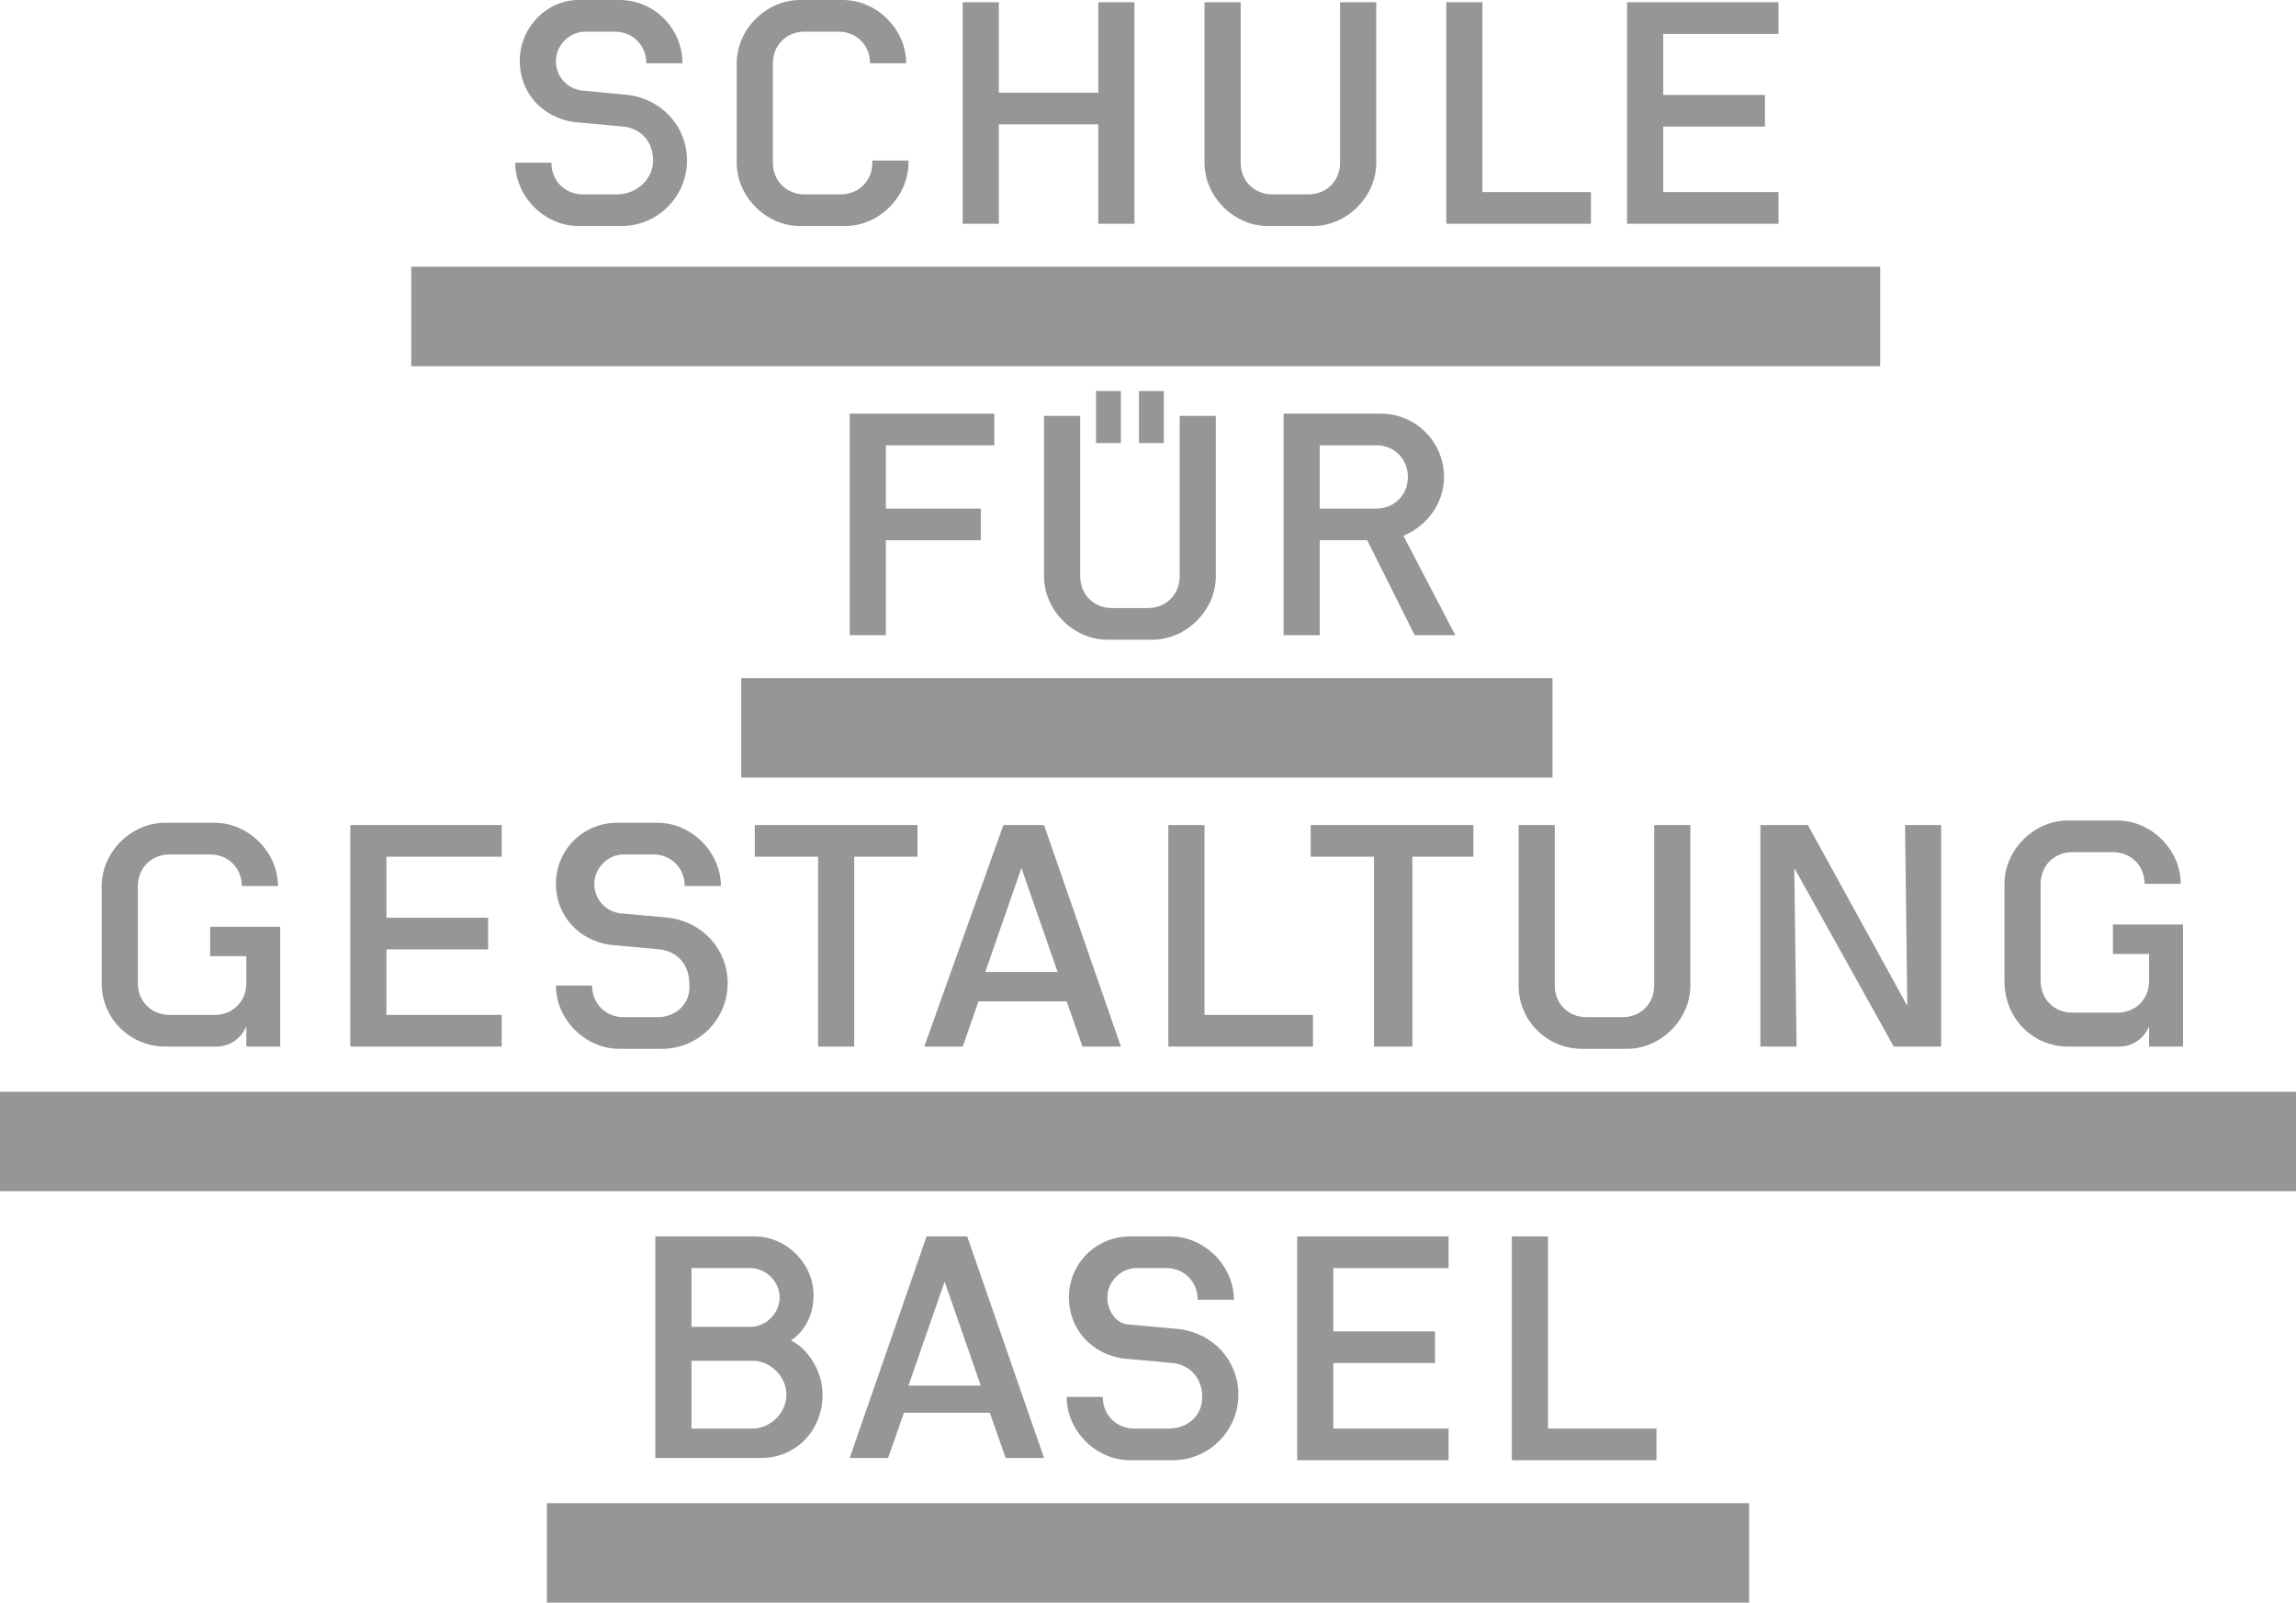
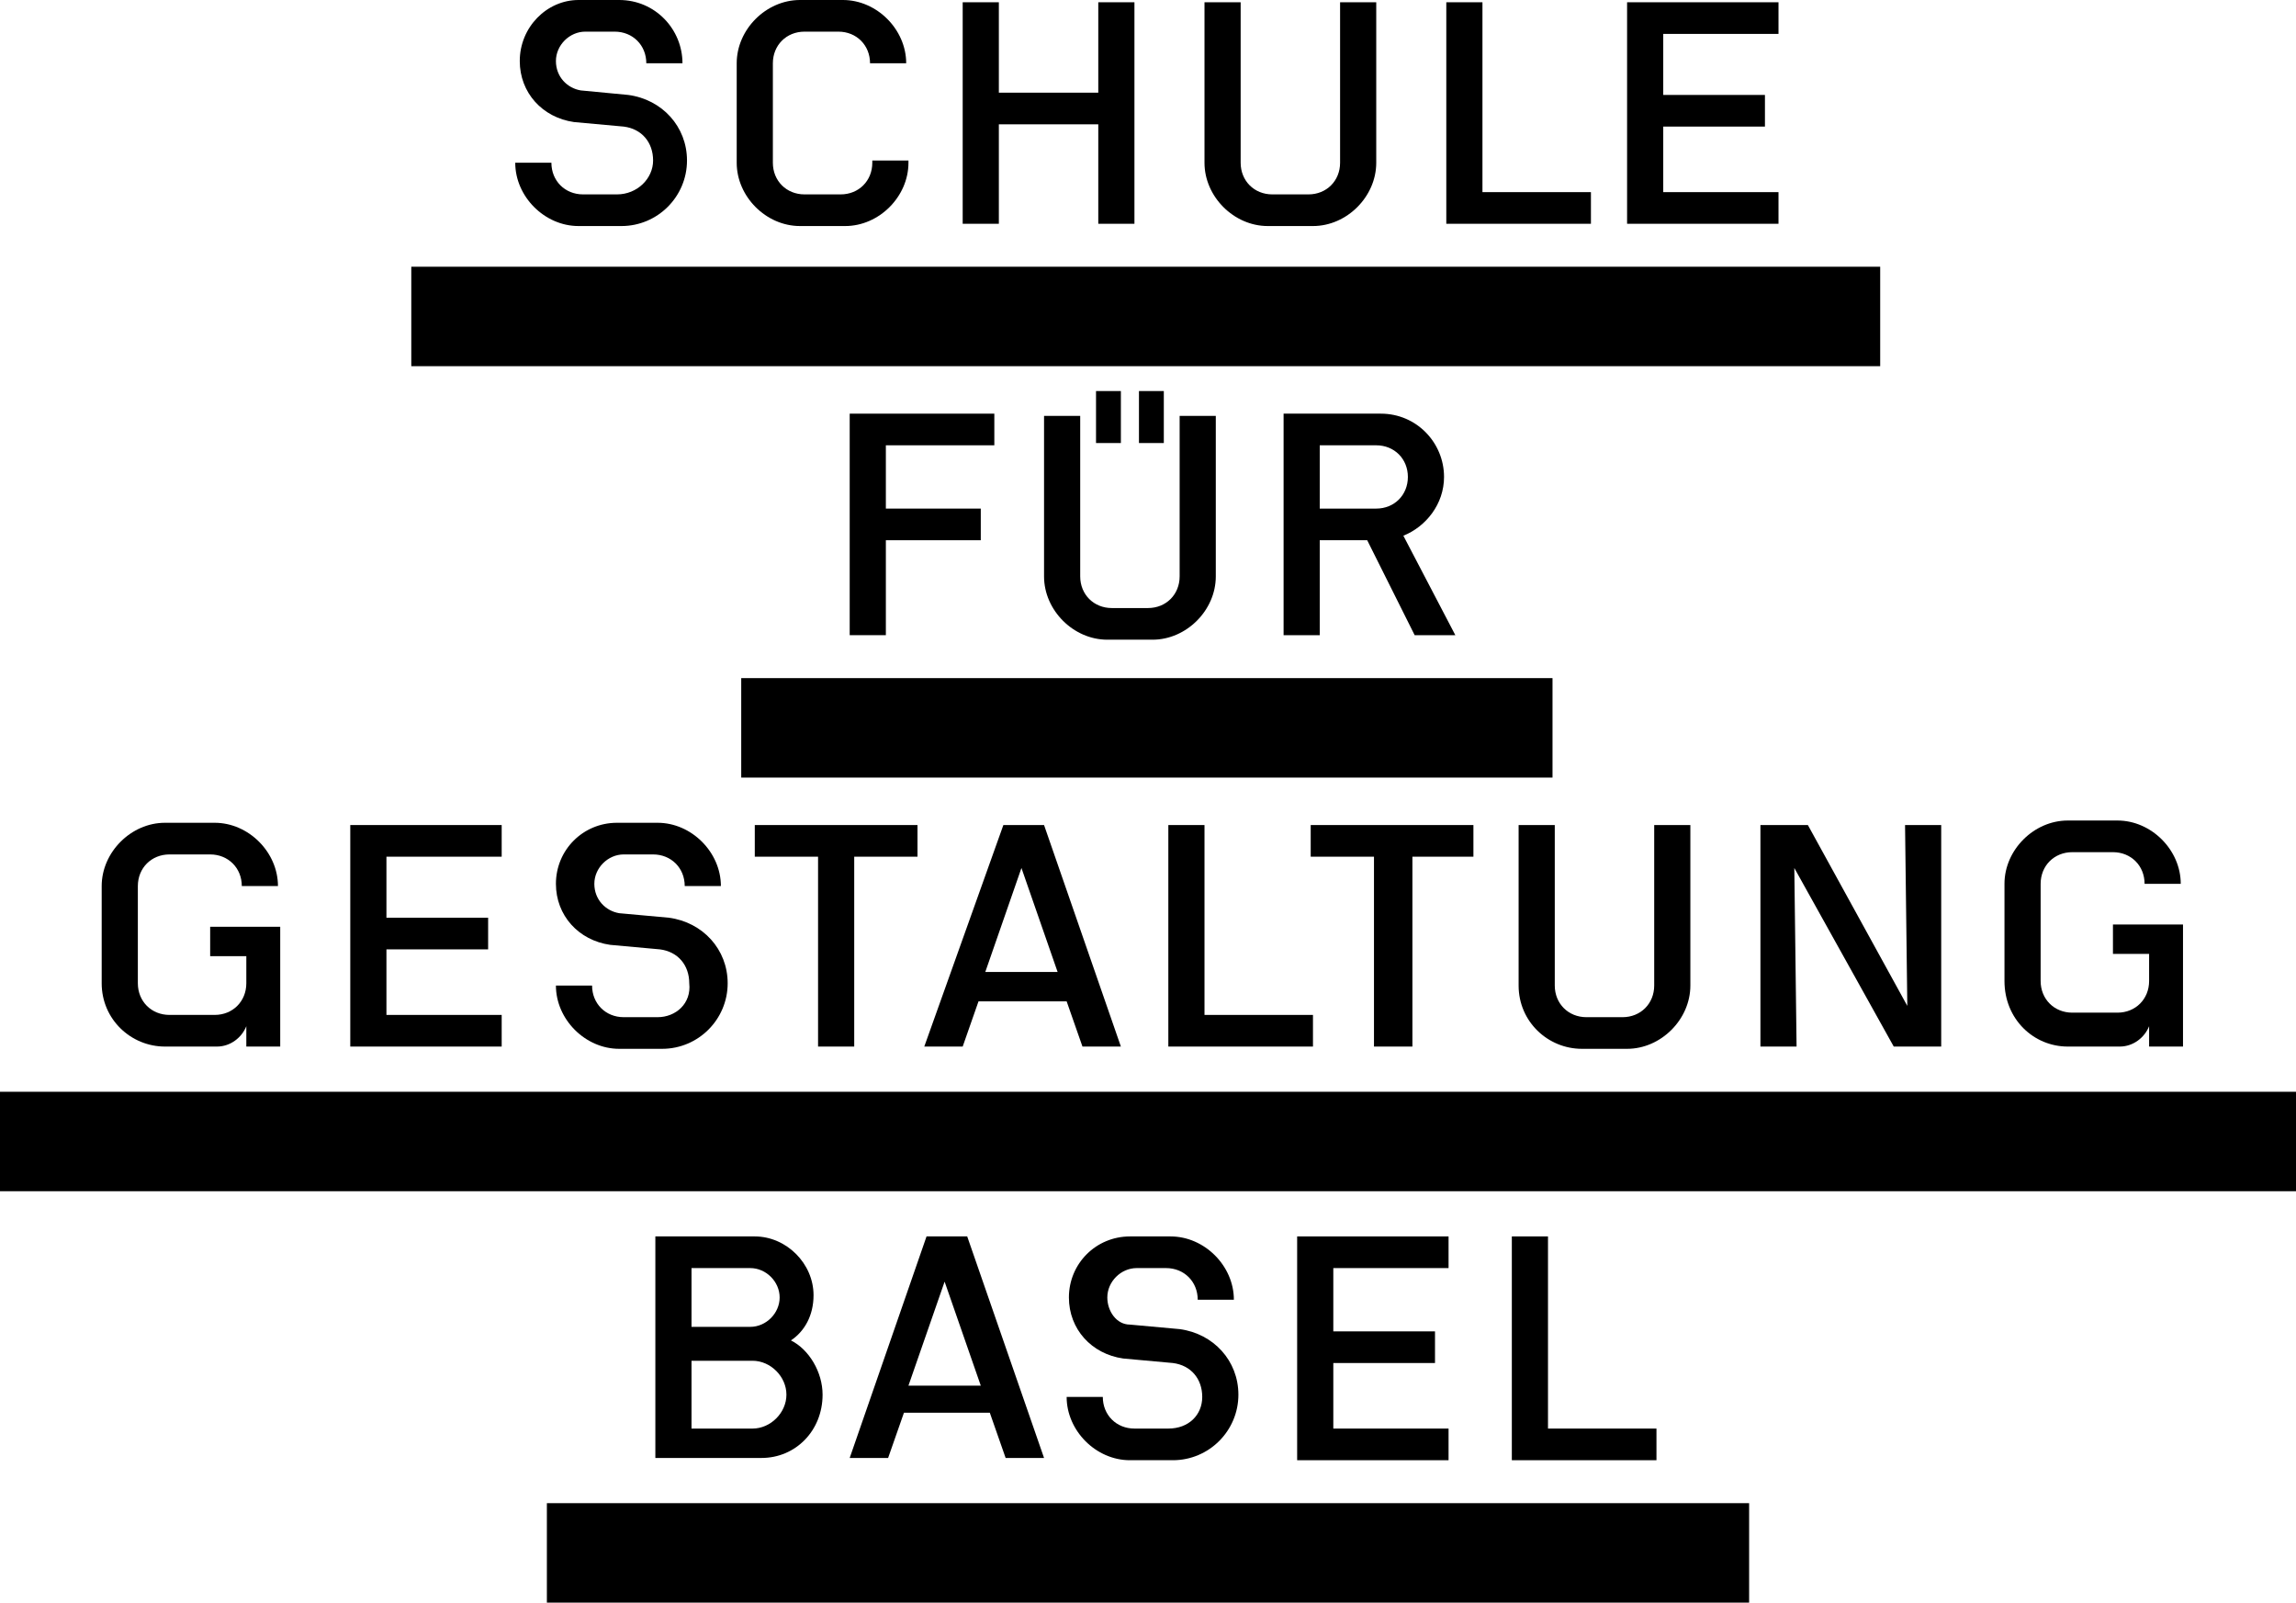
<svg xmlns="http://www.w3.org/2000/svg" id="Ebene_1" version="1.1" viewBox="0 0 101.6 70.9">
-   <polygon points="44.2 5.5 48.6 5.5 48.6 9.9 50.2 9.9 50.2 .1 48.6 .1 48.6 4.1 44.2 4.1 44.2 .1 42.6 .1 42.6 9.9 44.2 9.9 44.2 5.5" fill="#969696" />
-   <polygon points="70.4 8.5 65.6 8.5 65.6 .1 64 .1 64 9.9 70.4 9.9 70.4 8.5" fill="#969696" />
-   <polygon points="78.7 8.5 73.6 8.5 73.6 5.6 78.1 5.6 78.1 4.2 73.6 4.2 73.6 1.5 78.7 1.5 78.7 .1 72 .1 72 9.9 78.7 9.9 78.7 8.5" fill="#969696" />
-   <path d="M27.3,8.6h-1.5c-.8,0-1.4-.6-1.4-1.4h-1.6c0,1.5,1.3,2.8,2.8,2.8h1.9c1.6,0,2.9-1.3,2.9-2.9,0-1.5-1.1-2.7-2.6-2.9l-2.1-.2c-.6-.1-1.1-.6-1.1-1.3s.6-1.3,1.3-1.3h1.3c.8,0,1.4.6,1.4,1.4h1.6C30.2,1.3,29,0,27.4,0h-1.8C24.2,0,23,1.2,23,2.7c0,1.4,1,2.5,2.4,2.7l2.2.2c.8.1,1.3.7,1.3,1.5s-.7,1.5-1.6,1.5Z" fill="#969696" />
-   <path d="M56.1,10h2c1.5,0,2.8-1.3,2.8-2.8V.1h-1.6v7.1c0,.8-.6,1.4-1.4,1.4h-1.6c-.8,0-1.4-.6-1.4-1.4V.1h-1.6v7.1c0,1.5,1.3,2.8,2.8,2.8Z" fill="#969696" />
-   <path d="M35.4,10h2c1.5,0,2.8-1.3,2.8-2.8v-.1h-1.6v.1c0,.8-.6,1.4-1.4,1.4h-1.6c-.8,0-1.4-.6-1.4-1.4V2.8c0-.8.6-1.4,1.4-1.4h1.5c.8,0,1.4.6,1.4,1.4h1.6C40.1,1.3,38.8,0,37.3,0h-1.9C33.9,0,32.6,1.3,32.6,2.8v4.4c0,1.5,1.3,2.8,2.8,2.8Z" fill="#969696" />
-   <rect x="18.2" y="11.8" width="65" height="4.4" fill="#969696" />
-   <rect x="32.8" y="30" width="35.9" height="4.4" fill="#969696" />
-   <rect x="24.2" y="66.5" width="53.2" height="4.4" fill="#969696" />
-   <rect y="48.3" width="101.6" height="4.4" fill="#969696" />
-   <polygon points="44 19.7 44 18.3 37.6 18.3 37.6 28.1 39.2 28.1 39.2 23.9 43.4 23.9 43.4 22.5 39.2 22.5 39.2 19.7 44 19.7" fill="#969696" />
-   <path d="M63.9,21.1c0-1.5-1.2-2.8-2.8-2.8h-4.3v9.8h1.6v-4.2h2.1l2.1,4.2h1.8l-2.3-4.4c1-.4,1.8-1.4,1.8-2.6ZM60.9,22.5h-2.5v-2.8h2.5c.8,0,1.4.6,1.4,1.4,0,.8-.6,1.4-1.4,1.4Z" fill="#969696" />
-   <path d="M47.8,25.5v-7.1h-1.6v7.1c0,1.5,1.3,2.8,2.8,2.8h2c1.5,0,2.8-1.3,2.8-2.8v-7.1h-1.6v7.1c0,.8-.6,1.4-1.4,1.4h-1.6c-.8,0-1.4-.6-1.4-1.4Z" fill="#969696" />
-   <rect x="48.5" y="17.3" width="1.1" height="2.3" fill="#969696" />
-   <rect x="50.4" y="17.3" width="1.1" height="2.3" fill="#969696" />
-   <polygon points="37.8 46.3 37.8 37.9 40.6 37.9 40.6 36.5 33.4 36.5 33.4 37.9 36.2 37.9 36.2 46.3 37.8 46.3" fill="#969696" />
-   <polygon points="62.5 46.3 62.5 37.9 65.2 37.9 65.2 36.5 58 36.5 58 37.9 60.8 37.9 60.8 46.3 62.5 46.3" fill="#969696" />
-   <path d="M7.3,46.3h2.3c.6,0,1.1-.4,1.3-.9v.9h1.5v-5.3h-3.1v1.3h1.6v1.2c0,.8-.6,1.4-1.4,1.4h-2c-.8,0-1.4-.6-1.4-1.4v-4.3c0-.8.6-1.4,1.4-1.4h1.8c.8,0,1.4.6,1.4,1.4h1.6c0-1.5-1.3-2.8-2.8-2.8h-2.2c-1.5,0-2.8,1.3-2.8,2.8v4.3c0,1.6,1.3,2.8,2.8,2.8Z" fill="#969696" />
-   <path d="M91.5,46.3h2.3c.6,0,1.1-.4,1.3-.9v.9h1.5v-5.4h-3.1v1.3h1.6v1.2c0,.8-.6,1.4-1.4,1.4h-2c-.8,0-1.4-.6-1.4-1.4v-4.3c0-.8.6-1.4,1.4-1.4h1.8c.8,0,1.4.6,1.4,1.4h1.6c0-1.5-1.3-2.8-2.8-2.8h-2.2c-1.5,0-2.8,1.3-2.8,2.8v4.3c0,1.7,1.3,2.9,2.8,2.9Z" fill="#969696" />
-   <polygon points="80 36.5 77.9 36.5 77.9 46.3 79.5 46.3 79.4 38.4 83.8 46.3 85.9 46.3 85.9 36.5 84.3 36.5 84.4 44.5 80 36.5" fill="#969696" />
-   <polygon points="22.2 44.9 17.1 44.9 17.1 42 21.6 42 21.6 40.6 17.1 40.6 17.1 37.9 22.2 37.9 22.2 36.5 15.5 36.5 15.5 46.3 22.2 46.3 22.2 44.9" fill="#969696" />
-   <path d="M29.1,45h-1.5c-.8,0-1.4-.6-1.4-1.4h-1.6c0,1.5,1.3,2.8,2.8,2.8h1.9c1.6,0,2.9-1.3,2.9-2.9,0-1.5-1.1-2.7-2.6-2.9l-2.2-.2c-.6-.1-1.1-.6-1.1-1.3s.6-1.3,1.3-1.3h1.3c.8,0,1.4.6,1.4,1.4h1.6c0-1.5-1.3-2.8-2.8-2.8h-1.8c-1.5,0-2.7,1.2-2.7,2.7,0,1.4,1,2.5,2.4,2.7l2.2.2c.8.1,1.3.7,1.3,1.5.1.9-.6,1.5-1.4,1.5Z" fill="#969696" />
-   <polygon points="53.3 36.5 51.7 36.5 51.7 46.3 58.1 46.3 58.1 44.9 53.3 44.9 53.3 36.5" fill="#969696" />
-   <path d="M40.9,46.3h1.7l.7-2h3.9l.7,2h1.7l-3.4-9.8h-1.8l-3.5,9.8ZM45.2,38.4l1.6,4.6h-3.2l1.6-4.6h0Z" fill="#969696" />
-   <path d="M70,46.4h2c1.5,0,2.8-1.3,2.8-2.8v-7.1h-1.6v7.1c0,.8-.6,1.4-1.4,1.4h-1.6c-.8,0-1.4-.6-1.4-1.4v-7.1h-1.6v7.1c0,1.6,1.3,2.8,2.8,2.8Z" fill="#969696" />
-   <path d="M43.8,62.5l.7,2h1.7l-3.4-9.8h-1.8l-3.4,9.8h1.7l.7-2h3.8ZM41.8,56.7h0l1.6,4.6h-3.2l1.6-4.6Z" fill="#969696" />
-   <path d="M36,57.3c0-1.4-1.2-2.6-2.6-2.6h-4.4v9.8h4.7c1.5,0,2.7-1.2,2.7-2.8,0-1-.6-2-1.4-2.4.6-.4,1-1.1,1-2ZM30.6,56.1h2.6c.7,0,1.3.6,1.3,1.3s-.6,1.3-1.3,1.3h-2.6v-2.6ZM33.3,63.2h-2.7v-3h2.7c.8,0,1.5.7,1.5,1.5s-.7,1.5-1.5,1.5Z" fill="#969696" />
-   <path d="M51.7,63.2h-1.5c-.8,0-1.4-.6-1.4-1.4h-1.6c0,1.5,1.3,2.8,2.8,2.8h1.9c1.6,0,2.9-1.3,2.9-2.9,0-1.5-1.1-2.7-2.6-2.9l-2.2-.2c-.6,0-1-.6-1-1.2,0-.7.6-1.3,1.3-1.3h1.3c.8,0,1.4.6,1.4,1.4h1.6c0-1.5-1.3-2.8-2.8-2.8h-1.8c-1.5,0-2.7,1.2-2.7,2.7,0,1.4,1,2.5,2.4,2.7l2.2.2c.8.1,1.3.7,1.3,1.5s-.6,1.4-1.5,1.4Z" fill="#969696" />
-   <polygon points="64.1 56.1 64.1 54.7 57.4 54.7 57.4 64.6 64.1 64.6 64.1 63.2 59 63.2 59 60.3 63.5 60.3 63.5 58.9 59 58.9 59 56.1 64.1 56.1" fill="#969696" />
-   <polygon points="68.5 63.2 68.5 54.7 66.9 54.7 66.9 64.6 73.3 64.6 73.3 63.2 68.5 63.2" fill="#969696" />
+   <polygon points="44.2 5.5 48.6 5.5 48.6 9.9 50.2 9.9 50.2 .1 48.6 .1 48.6 4.1 44.2 4.1 44.2 .1 42.6 .1 42.6 9.9 44.2 9.9 44.2 5.5" />
+   <polygon points="70.4 8.5 65.6 8.5 65.6 .1 64 .1 64 9.9 70.4 9.9 70.4 8.5" />
+   <polygon points="78.7 8.5 73.6 8.5 73.6 5.6 78.1 5.6 78.1 4.2 73.6 4.2 73.6 1.5 78.7 1.5 78.7 .1 72 .1 72 9.9 78.7 9.9 78.7 8.5" />
+   <path d="M27.3,8.6h-1.5c-.8,0-1.4-.6-1.4-1.4h-1.6c0,1.5,1.3,2.8,2.8,2.8h1.9c1.6,0,2.9-1.3,2.9-2.9,0-1.5-1.1-2.7-2.6-2.9l-2.1-.2c-.6-.1-1.1-.6-1.1-1.3s.6-1.3,1.3-1.3h1.3c.8,0,1.4.6,1.4,1.4h1.6C30.2,1.3,29,0,27.4,0h-1.8C24.2,0,23,1.2,23,2.7c0,1.4,1,2.5,2.4,2.7l2.2.2c.8.1,1.3.7,1.3,1.5s-.7,1.5-1.6,1.5Z" />
+   <path d="M56.1,10h2c1.5,0,2.8-1.3,2.8-2.8V.1h-1.6v7.1c0,.8-.6,1.4-1.4,1.4h-1.6c-.8,0-1.4-.6-1.4-1.4V.1h-1.6v7.1c0,1.5,1.3,2.8,2.8,2.8Z" />
+   <path d="M35.4,10h2c1.5,0,2.8-1.3,2.8-2.8v-.1h-1.6v.1c0,.8-.6,1.4-1.4,1.4h-1.6c-.8,0-1.4-.6-1.4-1.4V2.8c0-.8.6-1.4,1.4-1.4h1.5c.8,0,1.4.6,1.4,1.4h1.6C40.1,1.3,38.8,0,37.3,0h-1.9C33.9,0,32.6,1.3,32.6,2.8v4.4c0,1.5,1.3,2.8,2.8,2.8Z" />
+   <rect x="18.2" y="11.8" width="65" height="4.4" />
+   <rect x="32.8" y="30" width="35.9" height="4.4" />
+   <rect x="24.2" y="66.5" width="53.2" height="4.4" />
+   <rect y="48.3" width="101.6" height="4.4" />
+   <polygon points="44 19.7 44 18.3 37.6 18.3 37.6 28.1 39.2 28.1 39.2 23.9 43.4 23.9 43.4 22.5 39.2 22.5 39.2 19.7 44 19.7" />
+   <path d="M63.9,21.1c0-1.5-1.2-2.8-2.8-2.8h-4.3v9.8h1.6v-4.2h2.1l2.1,4.2h1.8l-2.3-4.4c1-.4,1.8-1.4,1.8-2.6ZM60.9,22.5h-2.5v-2.8h2.5c.8,0,1.4.6,1.4,1.4s-.6,1.4-1.4,1.4Z" />
+   <path d="M47.8,25.5v-7.1h-1.6v7.1c0,1.5,1.3,2.8,2.8,2.8h2c1.5,0,2.8-1.3,2.8-2.8v-7.1h-1.6v7.1c0,.8-.6,1.4-1.4,1.4h-1.6c-.8,0-1.4-.6-1.4-1.4Z" />
+   <rect x="48.5" y="17.3" width="1.1" height="2.3" />
+   <rect x="50.4" y="17.3" width="1.1" height="2.3" />
+   <polygon points="37.8 46.3 37.8 37.9 40.6 37.9 40.6 36.5 33.4 36.5 33.4 37.9 36.2 37.9 36.2 46.3 37.8 46.3" />
+   <polygon points="62.5 46.3 62.5 37.9 65.2 37.9 65.2 36.5 58 36.5 58 37.9 60.8 37.9 60.8 46.3 62.5 46.3" />
+   <path d="M7.3,46.3h2.3c.6,0,1.1-.4,1.3-.9v.9h1.5v-5.3h-3.1v1.3h1.6v1.2c0,.8-.6,1.4-1.4,1.4h-2c-.8,0-1.4-.6-1.4-1.4v-4.3c0-.8.6-1.4,1.4-1.4h1.8c.8,0,1.4.6,1.4,1.4h1.6c0-1.5-1.3-2.8-2.8-2.8h-2.2c-1.5,0-2.8,1.3-2.8,2.8v4.3c0,1.6,1.3,2.8,2.8,2.8Z" />
+   <path d="M91.5,46.3h2.3c.6,0,1.1-.4,1.3-.9v.9h1.5v-5.4h-3.1v1.3h1.6v1.2c0,.8-.6,1.4-1.4,1.4h-2c-.8,0-1.4-.6-1.4-1.4v-4.3c0-.8.6-1.4,1.4-1.4h1.8c.8,0,1.4.6,1.4,1.4h1.6c0-1.5-1.3-2.8-2.8-2.8h-2.2c-1.5,0-2.8,1.3-2.8,2.8v4.3c0,1.7,1.3,2.9,2.8,2.9Z" />
+   <polygon points="80 36.5 77.9 36.5 77.9 46.3 79.5 46.3 79.4 38.4 83.8 46.3 85.9 46.3 85.9 36.5 84.3 36.5 84.4 44.5 80 36.5" />
+   <polygon points="22.2 44.9 17.1 44.9 17.1 42 21.6 42 21.6 40.6 17.1 40.6 17.1 37.9 22.2 37.9 22.2 36.5 15.5 36.5 15.5 46.3 22.2 46.3 22.2 44.9" />
+   <path d="M29.1,45h-1.5c-.8,0-1.4-.6-1.4-1.4h-1.6c0,1.5,1.3,2.8,2.8,2.8h1.9c1.6,0,2.9-1.3,2.9-2.9,0-1.5-1.1-2.7-2.6-2.9l-2.2-.2c-.6-.1-1.1-.6-1.1-1.3s.6-1.3,1.3-1.3h1.3c.8,0,1.4.6,1.4,1.4h1.6c0-1.5-1.3-2.8-2.8-2.8h-1.8c-1.5,0-2.7,1.2-2.7,2.7,0,1.4,1,2.5,2.4,2.7l2.2.2c.8.1,1.3.7,1.3,1.5.1.9-.6,1.5-1.4,1.5Z" />
+   <polygon points="53.3 36.5 51.7 36.5 51.7 46.3 58.1 46.3 58.1 44.9 53.3 44.9 53.3 36.5" />
+   <path d="M40.9,46.3h1.7l.7-2h3.9l.7,2h1.7l-3.4-9.8h-1.8s-3.5,9.8-3.5,9.8ZM45.2,38.4l1.6,4.6h-3.2l1.6-4.6h0Z" />
+   <path d="M70,46.4h2c1.5,0,2.8-1.3,2.8-2.8v-7.1h-1.6v7.1c0,.8-.6,1.4-1.4,1.4h-1.6c-.8,0-1.4-.6-1.4-1.4v-7.1h-1.6v7.1c0,1.6,1.3,2.8,2.8,2.8Z" />
+   <path d="M43.8,62.5l.7,2h1.7l-3.4-9.8h-1.8l-3.4,9.8h1.7l.7-2h3.8ZM41.8,56.7h0l1.6,4.6h-3.2s1.6-4.6,1.6-4.6Z" />
+   <path d="M36,57.3c0-1.4-1.2-2.6-2.6-2.6h-4.4v9.8h4.7c1.5,0,2.7-1.2,2.7-2.8,0-1-.6-2-1.4-2.4.6-.4,1-1.1,1-2ZM30.6,56.1h2.6c.7,0,1.3.6,1.3,1.3s-.6,1.3-1.3,1.3h-2.6v-2.6ZM33.3,63.2h-2.7v-3h2.7c.8,0,1.5.7,1.5,1.5s-.7,1.5-1.5,1.5Z" />
+   <path d="M51.7,63.2h-1.5c-.8,0-1.4-.6-1.4-1.4h-1.6c0,1.5,1.3,2.8,2.8,2.8h1.9c1.6,0,2.9-1.3,2.9-2.9,0-1.5-1.1-2.7-2.6-2.9l-2.2-.2c-.6,0-1-.6-1-1.2,0-.7.6-1.3,1.3-1.3h1.3c.8,0,1.4.6,1.4,1.4h1.6c0-1.5-1.3-2.8-2.8-2.8h-1.8c-1.5,0-2.7,1.2-2.7,2.7,0,1.4,1,2.5,2.4,2.7l2.2.2c.8.1,1.3.7,1.3,1.5s-.6,1.4-1.5,1.4Z" />
+   <polygon points="64.1 56.1 64.1 54.7 57.4 54.7 57.4 64.6 64.1 64.6 64.1 63.2 59 63.2 59 60.3 63.5 60.3 63.5 58.9 59 58.9 59 56.1 64.1 56.1" />
+   <polygon points="68.5 63.2 68.5 54.7 66.9 54.7 66.9 64.6 73.3 64.6 73.3 63.2 68.5 63.2" />
</svg>
